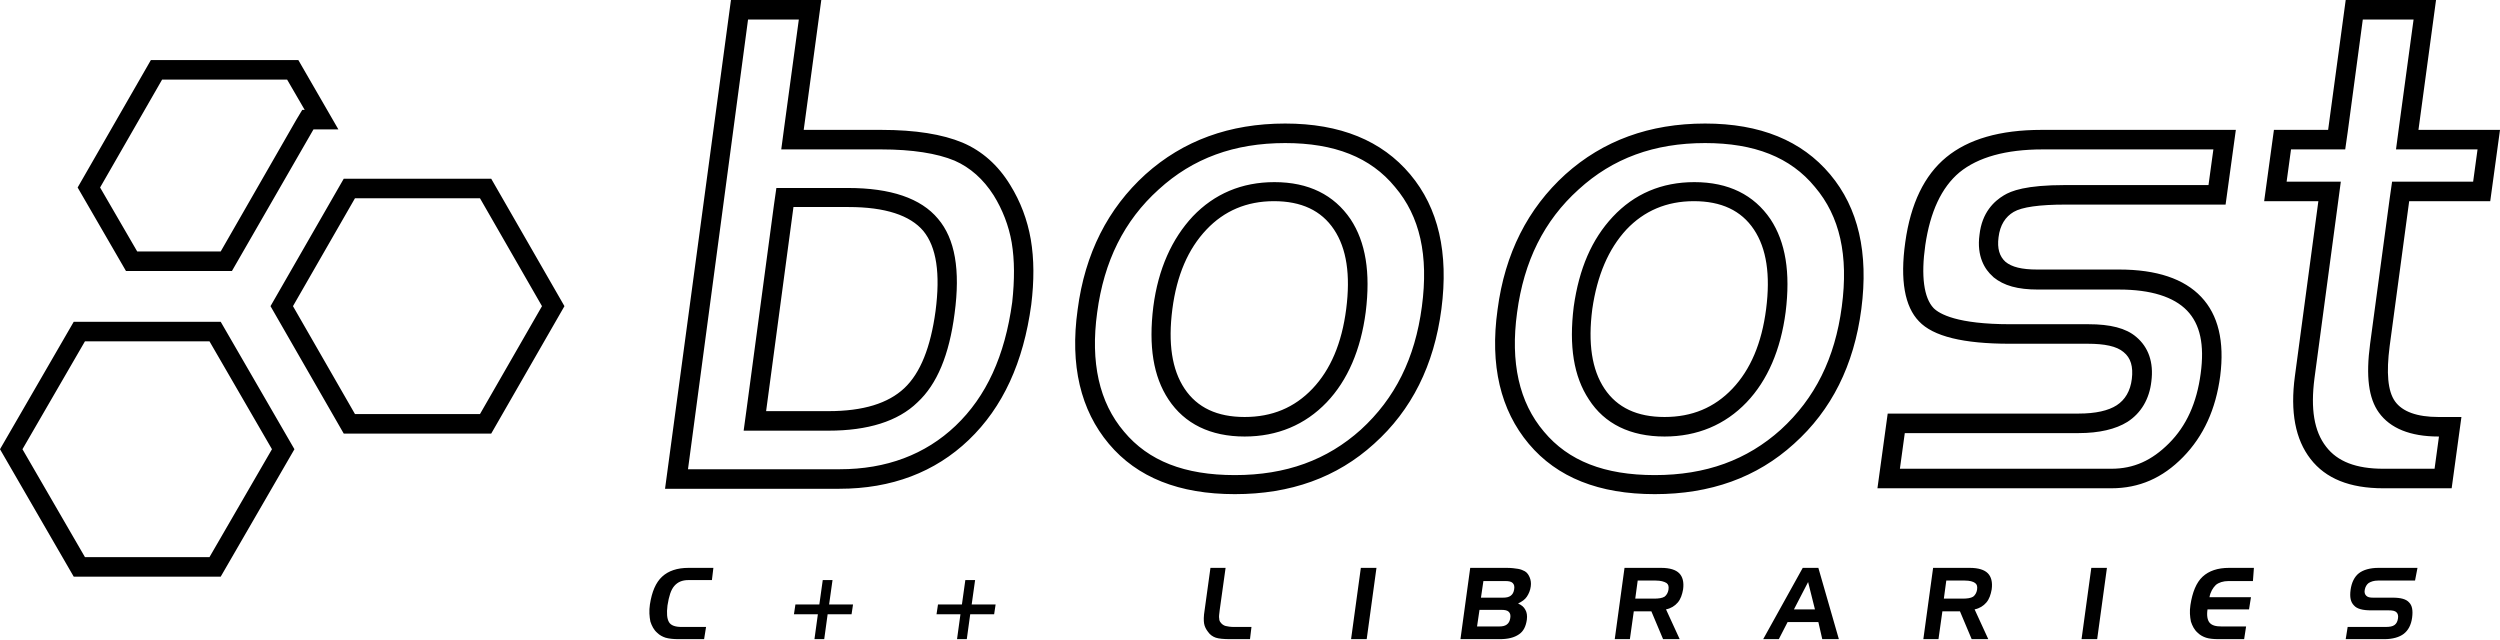
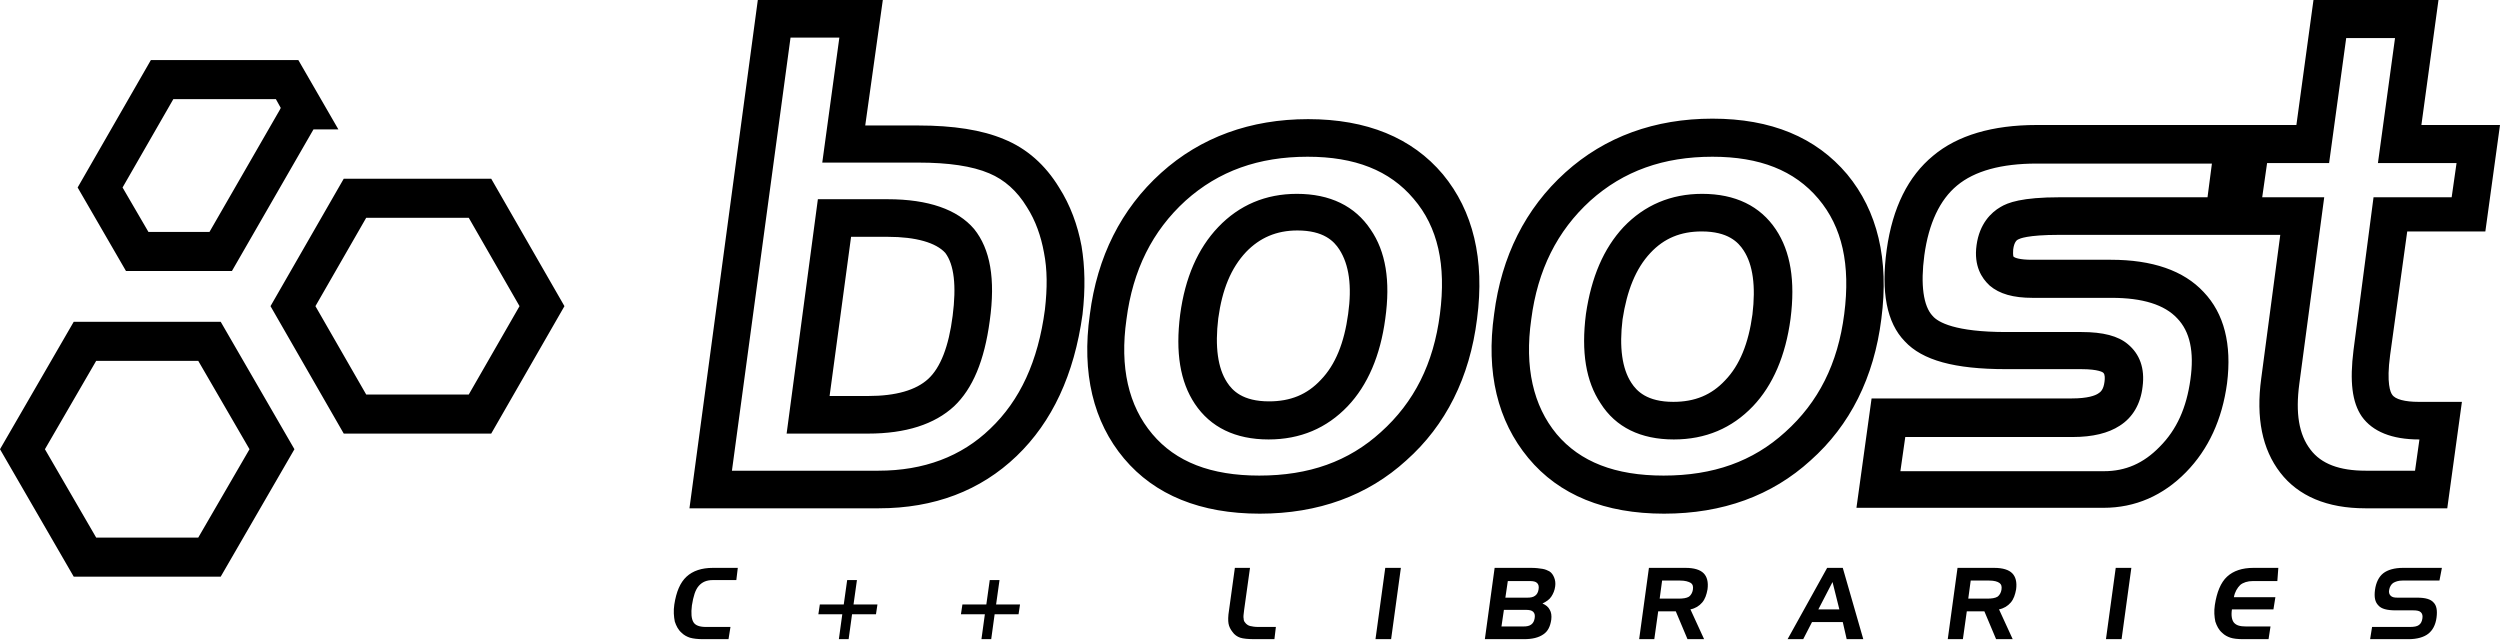
<svg xmlns="http://www.w3.org/2000/svg" version="1.1" x="0" y="0" viewBox="0 0 512 130.9" xml:space="preserve">
-   <path d="M494.3 4l-3 22.1-.6 4.5h16.7l-.9 6.6h-16.6l-.5 3.5-4 29.7c-.9 6.7-.3 11.2 1.8 14.1 2.3 3.2 6.4 4.9 12.2 4.9h.1l-.9 6.6h-10.5c-5.6 0-9.4-1.5-11.7-4.5-2.5-3.2-3.2-7.8-2.4-14l4.8-35.8.6-4.5h-11.1l.9-6.6h11.1l.5-3.5L483.9 4h10.4M163.6 4l-3 22.1-.6 4.5h20.5c6.3 0 11.4.8 15 2.3 3.2 1.4 5.9 3.8 8 7.1 1.8 2.9 3.1 6.2 3.7 9.7.6 3.6.6 7.6.1 12.2-1.5 11-5.3 19.3-11.6 25.3-6.2 5.9-14.2 8.9-23.7 8.9h-31.1L153.2 4h10.4m-11.3 84.2h17.4c8 0 14.2-1.9 18.2-5.8 4-3.7 6.5-9.7 7.6-18.2 1.2-8.9.1-15.3-3.4-19.4-3.5-4.2-9.7-6.3-18.4-6.3H159l-.5 3.5-5.6 41.8-.6 4.4M58.8 16.3l3.6 6.2h-.5l-1.2 2-15.5 27H28.1l-7.6-13.1 12.7-22.1h25.6m290.4 13c10.1 0 17.5 2.9 22.5 9 5.1 6 6.9 14 5.5 24.5-1.4 10.6-5.5 18.8-12.5 25.2-6.9 6.2-15.3 9.3-25.8 9.3-10.3 0-17.7-2.9-22.7-8.9-5.1-6-6.9-14.2-5.5-24.4 1.4-10.5 5.5-18.8 12.6-25.2 7-6.4 15.5-9.5 25.9-9.5m-8.3 60.1c6.7 0 12.4-2.4 16.8-7 4.3-4.5 7-10.8 8-18.5 1-8.1 0-14.3-3.1-19-3.4-5-8.6-7.6-15.6-7.6-6.7 0-12.3 2.4-16.7 7.1-4.3 4.6-6.9 10.6-8 18.4-1 8.1 0 14.3 3.1 19 3.2 5 8.5 7.6 15.5 7.6m-77.7-60.1c10.1 0 17.5 2.9 22.5 9 5.1 6 6.9 14 5.5 24.5-1.4 10.6-5.5 18.8-12.5 25.2-6.9 6.2-15.3 9.3-25.8 9.3-10.3 0-17.7-2.9-22.7-8.9-5.1-6-6.9-14.2-5.5-24.4 1.4-10.5 5.5-18.8 12.6-25.2 7-6.4 15.5-9.5 25.9-9.5m-8.3 60.1c6.7 0 12.4-2.4 16.8-7 4.3-4.5 7-10.8 8-18.5 1-8.1 0-14.3-3.1-19-3.4-5-8.6-7.6-15.6-7.6-6.7 0-12.3 2.4-16.7 7-4.3 4.6-7.1 10.8-8.1 18.5-1 8.1 0 14.3 3.1 19 3.3 5 8.6 7.6 15.6 7.6m198.4-58.8l-1 7.3H423c-8.2 0-11.1 1.2-12.6 2.1-2 1.2-4.5 3.5-5 8.1-.6 4.4 1.1 7.1 2.7 8.5l.1.1.1.1c2.1 1.7 4.9 2.5 9.1 2.5H434c6.5 0 11.2 1.5 13.9 4.3 2.7 2.8 3.6 7 2.8 12.9-.8 6-2.9 10.7-6.5 14.3-3.5 3.5-7.2 5.2-11.8 5.2h-43.3l1-7.3h35.6c4.2 0 7.6-.8 10-2.3 2.8-1.8 4.5-4.7 4.9-8.3.5-3.9-.6-7-3.1-9.1-2.1-1.8-5.3-2.6-9.8-2.6h-16c-10.9 0-14.5-2.1-15.7-3.3-2-2.1-2.6-6.6-1.7-12.9 1-6.8 3.3-11.8 7-14.9 3.8-3.1 9.5-4.7 17-4.7h35m-355 10L111 62.7 98.3 84.8H72.7L60 62.7l12.7-22.1h25.6M42.9 69.9L55.7 92l-12.8 22.1H17.4L4.6 92l12.8-22.1h25.5M498.9 0h-18.5l-3.6 26.6h-11.1l-2 14.6h11.1L470 77c-1 7.4.1 13 3.2 17s8 6 14.9 6h14l2-14.6h-4.7c-4.4 0-7.4-1.1-8.9-3.2s-1.8-5.9-1.1-11.3l4-29.7H510l2-14.6h-16.7L498.9 0zM168.2 0h-18.5l-13.5 100.1h35.7c10.7 0 19.6-3.4 26.5-10 7-6.7 11.2-15.9 12.8-27.7.6-4.9.6-9.3-.1-13.4-.7-4-2.1-7.7-4.2-11.1-2.5-4.1-5.8-7-9.8-8.7-4.1-1.7-9.6-2.6-16.6-2.6h-15.9L168.2 0zm-11.3 84.2l5.6-41.8h11.3c7.5 0 12.6 1.7 15.3 4.9 2.7 3.3 3.5 8.7 2.5 16.4-1 7.4-3.1 12.7-6.4 15.8-3.3 3.1-8.4 4.7-15.5 4.7h-12.8zM61.1 12.3H30.9l-15 26.1 9.9 17.1h21.7l16.7-29h5.1l-8.2-14.2zm288.1 13c-11.4 0-20.9 3.5-28.6 10.4-7.7 7-12.4 16.2-13.9 27.7-1.6 11.4.6 20.6 6.4 27.5 5.8 6.9 14.4 10.3 25.8 10.3s20.9-3.4 28.5-10.3c7.7-6.9 12.3-16.1 13.8-27.6s-.6-20.7-6.4-27.6c-5.8-6.9-14.3-10.4-25.6-10.4zm-8.3 60.1c-5.6 0-9.7-1.9-12.3-5.8-2.6-3.9-3.4-9.3-2.5-16.3 1-6.9 3.3-12.3 7-16.3 3.6-3.8 8.2-5.8 13.8-5.8s9.7 1.9 12.3 5.8c2.6 3.9 3.4 9.3 2.5 16.3-.9 7-3.2 12.4-6.9 16.3-3.7 3.9-8.3 5.8-13.9 5.8zm-77.7-60.1c-11.4 0-20.9 3.5-28.6 10.4-7.7 7-12.4 16.2-13.9 27.7-1.6 11.4.6 20.6 6.4 27.5 5.8 6.9 14.4 10.3 25.8 10.3s20.9-3.4 28.5-10.3c7.7-6.9 12.3-16.1 13.8-27.6s-.6-20.7-6.4-27.6c-5.8-6.9-14.3-10.4-25.6-10.4zm-8.3 60.1c-5.6 0-9.7-1.9-12.3-5.8-2.6-3.9-3.4-9.3-2.5-16.3.9-6.9 3.2-12.3 7-16.3 3.6-3.8 8.2-5.8 13.8-5.8 5.6 0 9.7 1.9 12.3 5.8 2.6 3.9 3.4 9.3 2.5 16.3-.9 7-3.2 12.4-6.9 16.3-3.7 3.9-8.3 5.8-13.9 5.8zm203-58.8h-39.8c-8.5 0-15 1.9-19.5 5.6s-7.3 9.5-8.4 17.4c-1.1 7.8-.1 13.2 2.8 16.2 2.9 3.1 9.1 4.6 18.6 4.6h16c3.4 0 5.9.5 7.3 1.7 1.5 1.2 2 3 1.7 5.5-.3 2.5-1.4 4.3-3.1 5.4-1.7 1.1-4.3 1.7-7.8 1.7h-39.1l-2.1 15.3h47.9c5.7 0 10.5-2.1 14.7-6.4 4.2-4.3 6.7-9.8 7.6-16.6.9-7.1-.4-12.5-3.9-16.2-3.5-3.7-9.1-5.6-16.8-5.6h-16.8c-3.1 0-5.2-.5-6.5-1.6-1.2-1.1-1.7-2.7-1.4-5 .3-2.5 1.4-4.2 3.1-5.2 1.7-1 5.3-1.5 10.6-1.5h32.8l2.1-15.3zm-357.3 10H70.4l-15 26.1 15 26.1h30.2l15-26.1-15-26.1zM45.2 65.9H15.1L0 92l15.1 26.1h30.1L60.3 92 45.2 65.9zm449.9 50.4h-8c-1.7 0-3.1.4-4 1.1-.9.7-1.5 1.9-1.7 3.4-.2 1.5 0 2.5.7 3.2.6.7 1.8 1 3.5 1h3.6c.8 0 1.3.1 1.6.4.3.3.4.7.3 1.3s-.3 1-.7 1.3c-.4.3-1 .4-1.9.4h-7.7l-.4 2.5h7.9c1.7 0 3.1-.4 4-1.1.9-.7 1.5-1.8 1.7-3.3.2-1.5 0-2.5-.6-3.1-.6-.7-1.7-1-3.4-1h-4c-.7 0-1.1-.1-1.4-.4-.3-.3-.4-.7-.3-1.2.1-.6.4-1.1.8-1.4.5-.3 1.1-.5 1.9-.5h7.6l.5-2.6zm-33.5 0h-5.1c-2.3 0-4.1.6-5.4 1.8-1.3 1.2-2.1 3.2-2.5 5.8-.2 1.3-.1 2.4.1 3.4.3.9.7 1.7 1.4 2.3.5.5 1.1.8 1.7 1 .6.2 1.5.3 2.6.3h5.2l.4-2.6h-5c-1.2 0-2-.2-2.5-.8-.4-.5-.6-1.4-.4-2.7h8.5l.4-2.5h-8.5c.2-1.1.7-1.9 1.3-2.5.6-.5 1.5-.8 2.6-.8h5l.2-2.7zm-30.1 0h-3.2l-2 14.6h3.2l2-14.6zm-28.1 0h-7.5l-2 14.6h3.1l.8-5.7h3.6l2.4 5.7h3.4l-2.8-6.1c1-.2 1.8-.7 2.4-1.4.6-.7.9-1.6 1.1-2.7.2-1.5-.1-2.6-.8-3.3-.7-.7-1.9-1.1-3.7-1.1zm-5.3 6.3l.5-3.7h3.8c1 0 1.7.2 2.1.5.4.3.5.7.4 1.4-.1.6-.4 1.1-.8 1.4-.5.3-1.2.4-2.2.4h-3.8zm-25.7-6.3h-3.2l-8.1 14.6h3.2l1.8-3.5h6.3l.8 3.5h3.4l-4.2-14.6zm-5 8.5l2.9-5.6 1.4 5.6h-4.3zm-27.2-8.5h-7.5l-2 14.6h3.1l.8-5.7h3.6l2.4 5.7h3.4l-2.8-6.1c1-.2 1.8-.7 2.4-1.4.6-.7.9-1.6 1.1-2.7.2-1.5-.1-2.6-.8-3.3-.7-.7-1.9-1.1-3.7-1.1zm-5.3 6.3l.5-3.7h3.7c1 0 1.7.2 2.2.5.4.3.5.7.4 1.4-.1.6-.4 1.1-.8 1.4-.5.3-1.2.4-2.2.4h-3.8zm-26.3-6.3h-7.5l-2 14.6h8c1.7 0 3-.3 4-1 .9-.6 1.4-1.6 1.6-3 .1-.8 0-1.5-.3-2-.3-.6-.8-1-1.5-1.3.8-.4 1.4-.8 1.8-1.4.4-.6.7-1.3.8-2.1.1-.7 0-1.3-.2-1.8s-.5-1-1-1.3c-.4-.2-.8-.4-1.4-.5-.6-.1-1.4-.2-2.3-.2zm-5.3 6.1l.5-3.4h4.5c.7 0 1.2.1 1.5.4.3.3.4.7.3 1.3s-.3 1-.7 1.3c-.4.3-.9.4-1.6.4h-4.5zm-.8 5.9l.5-3.4h4.5c.7 0 1.2.1 1.5.4.3.3.4.7.3 1.3-.1.6-.3 1-.7 1.3-.4.3-.9.4-1.6.4h-4.5zm-20.6-12h-3.2l-2 14.6h3.2l2-14.6zm-30.9 0h-3.1l-1.2 8.7c-.2 1.2-.2 2.1-.1 2.7.1.6.4 1.2.8 1.7.4.6 1 1 1.6 1.2s1.6.3 3 .3h4l.3-2.5h-3.6c-.7 0-1.3-.1-1.7-.2-.4-.1-.8-.4-1-.7-.2-.2-.3-.5-.3-.8-.1-.4 0-.9.1-1.8l1.2-8.6zm-104.9 0H141c-2.3 0-4.1.6-5.4 1.8-1.3 1.2-2.1 3.1-2.5 5.7-.2 1.3-.1 2.5.1 3.5.3.9.7 1.7 1.4 2.3.5.5 1.1.8 1.7 1 .7.2 1.6.3 2.7.3h5.2l.4-2.5h-5c-1.3 0-2.2-.3-2.6-1-.4-.7-.5-1.8-.3-3.4.3-1.9.7-3.2 1.4-4 .7-.8 1.6-1.2 2.9-1.2h4.8l.3-2.5zm53.6 2.5h-2l-.7 5h-4.9l-.3 2h4.9l-.7 5.1h2l.7-5.1h4.9l.3-2H199l.7-5zm-29.2 0h-2l-.7 5h-4.9l-.3 2h4.9l-.7 5.1h2l.7-5.1h4.9l.3-2h-4.9l.7-5z" />
+   <path d="M15.1 65.9L0 92l15.1 26.1h30.1L60.3 92 45.2 65.9H15.1zm25.5 44.2H19.7L9.2 92l10.5-18.1h20.9L51.1 92l-10.5 18.1zm29.8-73.5l-15 26.1 15 26.1h30.2l15-26.1-15-26.1H70.4zM96 80.8H75L64.6 62.7 75 44.6h21l10.4 18.1L96 80.8zM47.5 55.5l16.7-29h5.1l-8.2-14.2H30.9l-15 26.1 9.9 17.1h21.7zm-12-35.2h21l1 1.8-.2.4-14.4 25H30.4l-5.3-9.1 10.4-18.1zM204 123.8h4.9l-.3 2h-4.9l-.7 5.1h-2l.7-5.1h-4.9l.3-2h4.9l.7-5h2l-.7 5zm-29.2 0h4.9l-.3 2h-4.9l-.7 5.1h-2l.7-5.1h-4.9l.3-2h4.9l.7-5h2l-.7 5zm286.7-7.5h5.1l-.2 2.7h-5c-1.1 0-2 .3-2.6.8-.6.6-1.1 1.4-1.3 2.5h8.5l-.4 2.5h-8.5c-.2 1.3 0 2.2.4 2.7.5.6 1.3.8 2.5.8h5l-.4 2.6h-5.2c-1.1 0-2-.1-2.6-.3-.6-.2-1.2-.5-1.7-1-.7-.6-1.1-1.4-1.4-2.3-.2-1-.3-2.1-.1-3.4.4-2.6 1.2-4.6 2.5-5.8 1.3-1.2 3.1-1.8 5.4-1.8zm-315.5 0h5.1l-.3 2.5H146c-1.3 0-2.2.4-2.9 1.2-.7.8-1.1 2.1-1.4 4-.2 1.6-.1 2.7.3 3.4s1.3 1 2.6 1h5l-.4 2.5H144c-1.1 0-2-.1-2.7-.3-.6-.2-1.2-.5-1.7-1-.7-.6-1.1-1.4-1.4-2.3-.2-1-.3-2.2-.1-3.5.4-2.6 1.2-4.5 2.5-5.7 1.3-1.2 3.1-1.8 5.4-1.8zm346.1 0h8l-.5 2.6H492c-.8 0-1.4.2-1.9.5-.4.3-.7.8-.8 1.4-.1.5 0 .9.3 1.2s.7.4 1.4.4h4c1.7 0 2.8.3 3.4 1 .6.6.8 1.6.6 3.1s-.8 2.6-1.7 3.3c-.9.7-2.3 1.1-4 1.1h-7.9l.4-2.5h7.7c.9 0 1.5-.1 1.9-.4.4-.3.6-.7.7-1.3.1-.6 0-1-.3-1.3-.3-.3-.8-.4-1.6-.4h-3.6c-1.7 0-2.9-.3-3.5-1-.7-.7-.9-1.7-.7-3.2s.8-2.7 1.7-3.4c.9-.7 2.3-1.1 4-1.1zm-234.4 12.1h3.6l-.3 2.5h-4c-1.4 0-2.4-.1-3-.3-.6-.2-1.2-.6-1.6-1.2-.4-.5-.7-1.1-.8-1.7-.1-.6-.1-1.5.1-2.7l1.2-8.7h3.1l-1.2 8.6c-.1.9-.2 1.4-.1 1.8 0 .3.1.6.3.8.2.3.6.6 1 .7s1 .2 1.7.2zm150.7-12.1h-7.5l-2 14.6h3.1l.8-5.7h3.6l2.4 5.7h3.4l-2.8-6.1c1-.2 1.8-.7 2.4-1.4.6-.7.9-1.6 1.1-2.7.2-1.5-.1-2.6-.8-3.3s-1.9-1.1-3.7-1.1zm1.5 4.5c-.1.6-.4 1.1-.8 1.4-.5.3-1.2.4-2.2.4h-3.8l.5-3.7h3.8c1 0 1.7.2 2.1.5.4.3.5.7.4 1.4zm-35.7-4.5l-8.1 14.6h3.2l1.8-3.5h6.3l.8 3.5h3.4l-4.2-14.6h-3.2zm-1.8 8.5l2.9-5.6 1.4 5.6h-4.3zm-55.1-7.8c-.4-.2-.8-.4-1.4-.5-.6-.1-1.4-.2-2.3-.2h-7.5l-2 14.6h8c1.7 0 3-.3 4-1 .9-.6 1.4-1.6 1.6-3 .1-.8 0-1.5-.3-2-.3-.6-.8-1-1.5-1.3.8-.4 1.4-.8 1.8-1.4.4-.6.7-1.3.8-2.1.1-.7 0-1.3-.2-1.8s-.5-1-1-1.3zm-3 9.6c-.1.6-.3 1-.7 1.3-.4.3-.9.4-1.6.4h-4.5l.5-3.4h4.5c.7 0 1.2.1 1.5.4.3.3.4.7.3 1.3zm.8-5.9c-.1.6-.3 1-.7 1.3-.4.3-.9.4-1.6.4h-4.5l.5-3.4h4.5c.7 0 1.2.1 1.5.4.3.3.4.7.3 1.3zm30.1-4.4h-7.5l-2 14.6h3.1l.8-5.7h3.6l2.4 5.7h3.4l-2.8-6.1c1-.2 1.8-.7 2.4-1.4.6-.7.9-1.6 1.1-2.7.2-1.5-.1-2.6-.8-3.3s-1.9-1.1-3.7-1.1zm1.5 4.5c-.1.6-.4 1.1-.8 1.4-.5.3-1.2.4-2.2.4h-3.8l.5-3.7h3.7c1 0 1.7.2 2.2.5.4.3.5.7.4 1.4zm86.6-4.5h3.2l-2 14.6h-3.2l2-14.6zm-149.6 0h3.2l-2 14.6h-3.2l2-14.6zM342.8 90c6.5 0 11.9-2.3 16.2-6.8 4.1-4.3 6.7-10.4 7.7-17.9 1-7.8 0-13.8-3-18.3-3.2-4.8-8.3-7.3-15.1-7.3-6.4 0-11.8 2.3-16.1 6.8-4.1 4.4-6.6 10.3-7.7 17.8-1 7.8 0 13.8 3 18.3 3.1 4.9 8.2 7.4 15 7.4zm-10.5-24.6c.9-5.9 2.7-10.4 5.7-13.6 2.8-3 6.2-4.4 10.5-4.4 5.4 0 7.5 2.2 8.6 3.9 1.9 2.9 2.5 7.3 1.8 13.1-.8 5.9-2.6 10.4-5.6 13.5-2.8 3-6.2 4.4-10.6 4.4-5.4 0-7.5-2.2-8.6-3.9-1.9-2.9-2.5-7.3-1.8-13zm160.7-18h16l3-21.8h-16.1L499.4 0h-25.6l-3.5 25.6h-53.2c-9 0-16.2 2.1-21.2 6.3-5.1 4.2-8.3 10.6-9.5 19.2-1.2 8.7 0 15 3.7 18.8 3.6 3.9 10.2 5.7 20.7 5.7h15.4c3.7 0 4.5.7 4.5.7l.1.1c.3.3.3 1.1.2 1.8-.2 1.6-.8 2.1-1.3 2.4-.6.4-2.1 1-5.4 1h-41l-3.1 22.4h50.6c6.5 0 12.2-2.5 16.9-7.3 4.6-4.7 7.4-10.8 8.4-18.2 1-8-.6-14.3-4.8-18.7-4.1-4.4-10.5-6.6-19-6.6h-16.2c-2.5 0-3.4-.4-3.7-.6-.2-.3-.1-1.2-.1-1.5.2-1.6.8-2 1.1-2.1.2-.1 1.7-.9 8.3-.9H467l-3.9 29.4c-1.1 8.1.2 14.5 3.9 19.3 3.7 4.8 9.6 7.3 17.4 7.3h16.8l3-21.8h-8.9c-2.7 0-4.8-.5-5.4-1.5-.3-.4-1.2-2.2-.4-8.1l3.5-25.3zm-40.9-7h-30.2c-7.9 0-10.7 1.1-12.2 2-1.9 1.1-4.3 3.4-4.9 7.8-.6 4.3 1.1 6.8 2.6 8.2l.1.1c2 1.7 4.8 2.5 8.8 2.5h16.2c6.3 0 10.8 1.4 13.4 4.2 2.6 2.7 3.5 6.8 2.7 12.5-.8 5.8-2.8 10.3-6.3 13.8-3.3 3.4-7 5-11.4 5h-41.7l1-7h34.3c4.1 0 7.3-.8 9.6-2.3 2.7-1.7 4.3-4.5 4.7-8 .5-3.8-.6-6.7-3-8.7-2-1.7-5.1-2.5-9.5-2.5h-15.4c-10.5 0-14-2-15.1-3.3-1.9-2-2.5-6.4-1.7-12.4.9-6.6 3.2-11.4 6.7-14.3 3.6-3 9.1-4.5 16.3-4.5H453l-.9 6.9zm31.6 44.9c2.2 3.1 6.2 4.7 11.7 4.7h.1l-.9 6.4h-10.1c-5.4 0-9.1-1.4-11.3-4.3-2.4-3.1-3.1-7.5-2.3-13.5l5.1-38.2h-12.7l1-7H477l3.5-25.6h10L487 33.4h16.1l-1 7h-16L482 71.7c-.8 6.4-.3 10.7 1.7 13.6zm-142.9 19.9c12 0 22.1-3.7 30-10.9 8.1-7.2 13-17 14.5-29 1.6-12.2-.8-22.1-7-29.6-6.4-7.6-15.6-11.4-27.6-11.4-11.8 0-22 3.7-30.1 11-8.2 7.4-13.1 17.2-14.6 29-1.7 12 .7 21.9 7 29.5 6.3 7.6 15.7 11.4 27.8 11.4zm-27.2-39.8c1.3-10.1 5.3-18.1 12.1-24.3 6.8-6.1 15-9 25-9 9.7 0 16.8 2.8 21.7 8.6 4.9 5.8 6.6 13.5 5.3 23.6-1.3 10.2-5.3 18.1-12.1 24.2-6.6 6-14.7 8.9-24.9 8.9-9.9 0-17.1-2.8-21.9-8.5-4.8-5.8-6.6-13.7-5.2-23.5zm-45.7-41c-11.8 0-22 3.7-30.1 11-8.2 7.4-13.1 17.2-14.6 29-1.7 12 .7 22 7 29.5s15.7 11.3 27.8 11.3c12 0 22.1-3.7 30-10.9 8.1-7.2 13-17 14.5-29 1.6-12.2-.8-22.1-7-29.6-6.3-7.5-15.6-11.3-27.6-11.3zm27 39.9c-1.3 10.2-5.3 18.1-12.1 24.2-6.6 6-14.7 8.9-24.9 8.9-9.9 0-17.1-2.8-21.9-8.5-4.9-5.8-6.7-13.7-5.3-23.5 1.3-10.1 5.3-18.1 12.1-24.3 6.8-6.1 15-9 25-9 9.7 0 16.8 2.8 21.7 8.6 5 5.8 6.7 13.6 5.4 23.6zM280.7 47c-3.2-4.8-8.3-7.3-15.1-7.3-6.4 0-11.8 2.3-16.1 6.8-4.2 4.4-6.8 10.4-7.8 17.9-1 7.8 0 13.8 3 18.3 3.2 4.8 8.3 7.3 15.1 7.3 6.5 0 11.9-2.3 16.2-6.8 4.1-4.3 6.7-10.4 7.7-17.9 1.1-7.8.1-13.8-3-18.3zm-4.6 17.3c-.8 5.9-2.6 10.4-5.6 13.5-2.8 3-6.2 4.4-10.6 4.4-5.4 0-7.5-2.2-8.6-3.9-1.9-2.9-2.5-7.3-1.8-13.1.8-5.9 2.6-10.3 5.7-13.6 2.8-2.9 6.2-4.4 10.5-4.4 5.4 0 7.5 2.2 8.6 3.9 2 3.1 2.6 7.5 1.8 13.2zm-76.6-17.4c-3.4-4-9.4-6.1-17.7-6.1h-14.3l-6.4 48h16.7c7.7 0 13.6-1.9 17.6-5.6 3.8-3.6 6.2-9.3 7.3-17.5 1.2-8.6.1-14.7-3.2-18.8zm-4.4 17.8c-.8 6.3-2.5 10.6-5 12.9-2.5 2.3-6.6 3.5-12.3 3.5h-7.9l4.4-32.6h7.5c5.8 0 9.9 1.2 11.8 3.3 1.8 2.4 2.3 6.7 1.5 12.9zm26.4-14.3c-.8-4.3-2.3-8.4-4.6-12-2.8-4.6-6.6-8-11.3-9.9-4.5-1.9-10.4-2.8-17.5-2.8h-10.9L180.8 0h-25.6l-14 104.1H180c11.3 0 20.8-3.6 28.2-10.7 7.3-7 11.8-16.7 13.5-29 .6-5.2.5-9.8-.2-14zm-7.5 13c-1.4 10.6-5.1 18.6-11.2 24.4-5.9 5.7-13.6 8.6-22.9 8.6h-30l12-88.7h10l-3.5 25.6h19.7c6.1 0 11 .7 14.5 2.2 3.1 1.3 5.7 3.6 7.7 6.9 1.8 2.8 2.9 6 3.5 9.3.7 3.5.7 7.3.2 11.7z" />
</svg>
